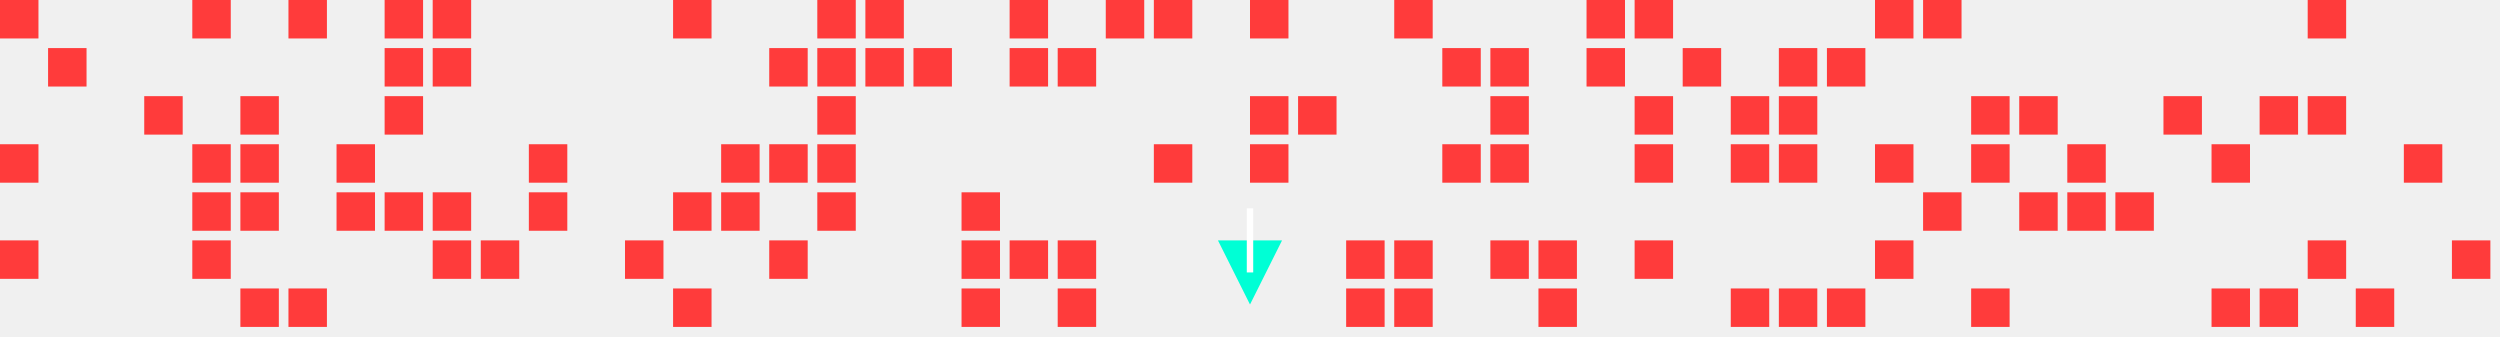
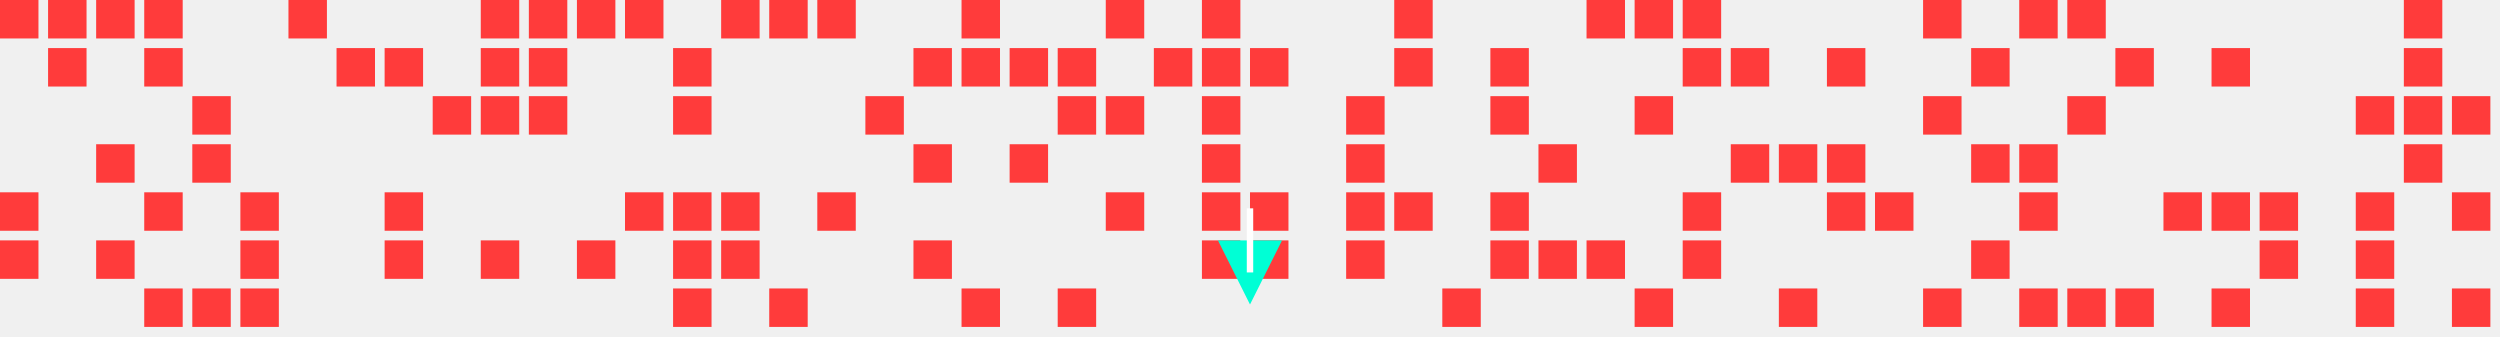
<svg xmlns="http://www.w3.org/2000/svg" width="780" height="105">
  <style>
.enemy { fill: #ff3b3b; }
.player { fill: #00ffd5; }
.bullet { fill: #fff; }
</style>
  <rect class="enemy" x="0" y="0" width="12" height="12" />
-   <rect class="enemy" x="0" y="45" width="12" height="12" />
+   <rect class="enemy" x="0" y="60" width="12" height="12" />
  <rect class="enemy" x="0" y="75" width="12" height="12" />
+   <rect class="enemy" x="15" y="0" width="12" height="12" />
  <rect class="enemy" x="15" y="15" width="12" height="12" />
-   <rect class="enemy" x="45" y="30" width="12" height="12" />
-   <rect class="enemy" x="60" y="0" width="12" height="12" />
+   <rect class="enemy" x="30" y="0" width="12" height="12" />
+   <rect class="enemy" x="30" y="45" width="12" height="12" />
+   <rect class="enemy" x="30" y="75" width="12" height="12" />
+   <rect class="enemy" x="45" y="0" width="12" height="12" />
+   <rect class="enemy" x="45" y="15" width="12" height="12" />
+   <rect class="enemy" x="45" y="60" width="12" height="12" />
+   <rect class="enemy" x="45" y="90" width="12" height="12" />
+   <rect class="enemy" x="60" y="30" width="12" height="12" />
  <rect class="enemy" x="60" y="45" width="12" height="12" />
-   <rect class="enemy" x="60" y="60" width="12" height="12" />
-   <rect class="enemy" x="60" y="75" width="12" height="12" />
-   <rect class="enemy" x="75" y="30" width="12" height="12" />
-   <rect class="enemy" x="75" y="45" width="12" height="12" />
+   <rect class="enemy" x="60" y="90" width="12" height="12" />
  <rect class="enemy" x="75" y="60" width="12" height="12" />
+   <rect class="enemy" x="75" y="75" width="12" height="12" />
  <rect class="enemy" x="75" y="90" width="12" height="12" />
  <rect class="enemy" x="90" y="0" width="12" height="12" />
-   <rect class="enemy" x="90" y="90" width="12" height="12" />
-   <rect class="enemy" x="105" y="45" width="12" height="12" />
-   <rect class="enemy" x="105" y="60" width="12" height="12" />
-   <rect class="enemy" x="120" y="0" width="12" height="12" />
+   <rect class="enemy" x="105" y="15" width="12" height="12" />
  <rect class="enemy" x="120" y="15" width="12" height="12" />
-   <rect class="enemy" x="120" y="30" width="12" height="12" />
  <rect class="enemy" x="120" y="60" width="12" height="12" />
-   <rect class="enemy" x="135" y="0" width="12" height="12" />
-   <rect class="enemy" x="135" y="15" width="12" height="12" />
-   <rect class="enemy" x="135" y="60" width="12" height="12" />
-   <rect class="enemy" x="135" y="75" width="12" height="12" />
+   <rect class="enemy" x="120" y="75" width="12" height="12" />
+   <rect class="enemy" x="135" y="30" width="12" height="12" />
+   <rect class="enemy" x="150" y="0" width="12" height="12" />
+   <rect class="enemy" x="150" y="15" width="12" height="12" />
+   <rect class="enemy" x="150" y="30" width="12" height="12" />
  <rect class="enemy" x="150" y="75" width="12" height="12" />
-   <rect class="enemy" x="165" y="45" width="12" height="12" />
-   <rect class="enemy" x="165" y="60" width="12" height="12" />
-   <rect class="enemy" x="195" y="75" width="12" height="12" />
-   <rect class="enemy" x="210" y="0" width="12" height="12" />
+   <rect class="enemy" x="165" y="0" width="12" height="12" />
+   <rect class="enemy" x="165" y="15" width="12" height="12" />
+   <rect class="enemy" x="165" y="30" width="12" height="12" />
+   <rect class="enemy" x="180" y="0" width="12" height="12" />
+   <rect class="enemy" x="180" y="75" width="12" height="12" />
+   <rect class="enemy" x="195" y="0" width="12" height="12" />
+   <rect class="enemy" x="195" y="60" width="12" height="12" />
+   <rect class="enemy" x="210" y="15" width="12" height="12" />
+   <rect class="enemy" x="210" y="30" width="12" height="12" />
  <rect class="enemy" x="210" y="60" width="12" height="12" />
+   <rect class="enemy" x="210" y="75" width="12" height="12" />
  <rect class="enemy" x="210" y="90" width="12" height="12" />
-   <rect class="enemy" x="225" y="45" width="12" height="12" />
+   <rect class="enemy" x="225" y="0" width="12" height="12" />
  <rect class="enemy" x="225" y="60" width="12" height="12" />
-   <rect class="enemy" x="240" y="15" width="12" height="12" />
-   <rect class="enemy" x="240" y="45" width="12" height="12" />
-   <rect class="enemy" x="240" y="75" width="12" height="12" />
+   <rect class="enemy" x="225" y="75" width="12" height="12" />
+   <rect class="enemy" x="240" y="0" width="12" height="12" />
+   <rect class="enemy" x="240" y="90" width="12" height="12" />
  <rect class="enemy" x="255" y="0" width="12" height="12" />
-   <rect class="enemy" x="255" y="15" width="12" height="12" />
-   <rect class="enemy" x="255" y="30" width="12" height="12" />
-   <rect class="enemy" x="255" y="45" width="12" height="12" />
  <rect class="enemy" x="255" y="60" width="12" height="12" />
-   <rect class="enemy" x="270" y="0" width="12" height="12" />
-   <rect class="enemy" x="270" y="15" width="12" height="12" />
+   <rect class="enemy" x="270" y="30" width="12" height="12" />
  <rect class="enemy" x="285" y="15" width="12" height="12" />
-   <rect class="enemy" x="300" y="60" width="12" height="12" />
-   <rect class="enemy" x="300" y="75" width="12" height="12" />
+   <rect class="enemy" x="285" y="45" width="12" height="12" />
+   <rect class="enemy" x="285" y="75" width="12" height="12" />
+   <rect class="enemy" x="300" y="0" width="12" height="12" />
+   <rect class="enemy" x="300" y="15" width="12" height="12" />
  <rect class="enemy" x="300" y="90" width="12" height="12" />
-   <rect class="enemy" x="315" y="0" width="12" height="12" />
  <rect class="enemy" x="315" y="15" width="12" height="12" />
-   <rect class="enemy" x="315" y="75" width="12" height="12" />
+   <rect class="enemy" x="315" y="45" width="12" height="12" />
  <rect class="enemy" x="330" y="15" width="12" height="12" />
-   <rect class="enemy" x="330" y="75" width="12" height="12" />
+   <rect class="enemy" x="330" y="30" width="12" height="12" />
  <rect class="enemy" x="330" y="90" width="12" height="12" />
  <rect class="enemy" x="345" y="0" width="12" height="12" />
-   <rect class="enemy" x="360" y="0" width="12" height="12" />
-   <rect class="enemy" x="360" y="45" width="12" height="12" />
-   <rect class="enemy" x="390" y="0" width="12" height="12" />
-   <rect class="enemy" x="390" y="30" width="12" height="12" />
-   <rect class="enemy" x="390" y="45" width="12" height="12" />
-   <rect class="enemy" x="405" y="30" width="12" height="12" />
+   <rect class="enemy" x="345" y="30" width="12" height="12" />
+   <rect class="enemy" x="345" y="60" width="12" height="12" />
+   <rect class="enemy" x="360" y="15" width="12" height="12" />
+   <rect class="enemy" x="375" y="0" width="12" height="12" />
+   <rect class="enemy" x="375" y="15" width="12" height="12" />
+   <rect class="enemy" x="375" y="30" width="12" height="12" />
+   <rect class="enemy" x="375" y="45" width="12" height="12" />
+   <rect class="enemy" x="375" y="60" width="12" height="12" />
+   <rect class="enemy" x="375" y="75" width="12" height="12" />
+   <rect class="enemy" x="390" y="15" width="12" height="12" />
+   <rect class="enemy" x="390" y="60" width="12" height="12" />
+   <rect class="enemy" x="390" y="75" width="12" height="12" />
+   <rect class="enemy" x="420" y="30" width="12" height="12" />
+   <rect class="enemy" x="420" y="45" width="12" height="12" />
+   <rect class="enemy" x="420" y="60" width="12" height="12" />
  <rect class="enemy" x="420" y="75" width="12" height="12" />
-   <rect class="enemy" x="420" y="90" width="12" height="12" />
  <rect class="enemy" x="435" y="0" width="12" height="12" />
-   <rect class="enemy" x="435" y="75" width="12" height="12" />
-   <rect class="enemy" x="435" y="90" width="12" height="12" />
-   <rect class="enemy" x="450" y="15" width="12" height="12" />
-   <rect class="enemy" x="450" y="45" width="12" height="12" />
+   <rect class="enemy" x="435" y="15" width="12" height="12" />
+   <rect class="enemy" x="435" y="60" width="12" height="12" />
+   <rect class="enemy" x="450" y="90" width="12" height="12" />
  <rect class="enemy" x="465" y="15" width="12" height="12" />
  <rect class="enemy" x="465" y="30" width="12" height="12" />
-   <rect class="enemy" x="465" y="45" width="12" height="12" />
+   <rect class="enemy" x="465" y="60" width="12" height="12" />
  <rect class="enemy" x="465" y="75" width="12" height="12" />
+   <rect class="enemy" x="480" y="45" width="12" height="12" />
  <rect class="enemy" x="480" y="75" width="12" height="12" />
-   <rect class="enemy" x="480" y="90" width="12" height="12" />
  <rect class="enemy" x="495" y="0" width="12" height="12" />
-   <rect class="enemy" x="495" y="15" width="12" height="12" />
+   <rect class="enemy" x="495" y="75" width="12" height="12" />
  <rect class="enemy" x="510" y="0" width="12" height="12" />
  <rect class="enemy" x="510" y="30" width="12" height="12" />
-   <rect class="enemy" x="510" y="45" width="12" height="12" />
-   <rect class="enemy" x="510" y="75" width="12" height="12" />
+   <rect class="enemy" x="510" y="90" width="12" height="12" />
+   <rect class="enemy" x="525" y="0" width="12" height="12" />
  <rect class="enemy" x="525" y="15" width="12" height="12" />
-   <rect class="enemy" x="540" y="30" width="12" height="12" />
+   <rect class="enemy" x="525" y="60" width="12" height="12" />
+   <rect class="enemy" x="525" y="75" width="12" height="12" />
+   <rect class="enemy" x="540" y="15" width="12" height="12" />
  <rect class="enemy" x="540" y="45" width="12" height="12" />
-   <rect class="enemy" x="540" y="90" width="12" height="12" />
-   <rect class="enemy" x="555" y="15" width="12" height="12" />
-   <rect class="enemy" x="555" y="30" width="12" height="12" />
  <rect class="enemy" x="555" y="45" width="12" height="12" />
  <rect class="enemy" x="555" y="90" width="12" height="12" />
  <rect class="enemy" x="570" y="15" width="12" height="12" />
-   <rect class="enemy" x="570" y="90" width="12" height="12" />
-   <rect class="enemy" x="585" y="0" width="12" height="12" />
-   <rect class="enemy" x="585" y="45" width="12" height="12" />
-   <rect class="enemy" x="585" y="75" width="12" height="12" />
+   <rect class="enemy" x="570" y="45" width="12" height="12" />
+   <rect class="enemy" x="570" y="60" width="12" height="12" />
+   <rect class="enemy" x="585" y="60" width="12" height="12" />
  <rect class="enemy" x="600" y="0" width="12" height="12" />
-   <rect class="enemy" x="600" y="60" width="12" height="12" />
-   <rect class="enemy" x="615" y="30" width="12" height="12" />
+   <rect class="enemy" x="600" y="30" width="12" height="12" />
+   <rect class="enemy" x="600" y="90" width="12" height="12" />
+   <rect class="enemy" x="615" y="15" width="12" height="12" />
  <rect class="enemy" x="615" y="45" width="12" height="12" />
-   <rect class="enemy" x="615" y="90" width="12" height="12" />
-   <rect class="enemy" x="630" y="30" width="12" height="12" />
+   <rect class="enemy" x="615" y="75" width="12" height="12" />
+   <rect class="enemy" x="630" y="0" width="12" height="12" />
+   <rect class="enemy" x="630" y="45" width="12" height="12" />
  <rect class="enemy" x="630" y="60" width="12" height="12" />
-   <rect class="enemy" x="645" y="45" width="12" height="12" />
-   <rect class="enemy" x="645" y="60" width="12" height="12" />
-   <rect class="enemy" x="660" y="60" width="12" height="12" />
-   <rect class="enemy" x="675" y="30" width="12" height="12" />
-   <rect class="enemy" x="690" y="45" width="12" height="12" />
+   <rect class="enemy" x="630" y="90" width="12" height="12" />
+   <rect class="enemy" x="645" y="0" width="12" height="12" />
+   <rect class="enemy" x="645" y="30" width="12" height="12" />
+   <rect class="enemy" x="645" y="90" width="12" height="12" />
+   <rect class="enemy" x="660" y="15" width="12" height="12" />
+   <rect class="enemy" x="660" y="90" width="12" height="12" />
+   <rect class="enemy" x="675" y="60" width="12" height="12" />
+   <rect class="enemy" x="690" y="15" width="12" height="12" />
+   <rect class="enemy" x="690" y="60" width="12" height="12" />
  <rect class="enemy" x="690" y="90" width="12" height="12" />
-   <rect class="enemy" x="705" y="30" width="12" height="12" />
-   <rect class="enemy" x="705" y="90" width="12" height="12" />
-   <rect class="enemy" x="720" y="0" width="12" height="12" />
-   <rect class="enemy" x="720" y="30" width="12" height="12" />
-   <rect class="enemy" x="720" y="75" width="12" height="12" />
+   <rect class="enemy" x="705" y="60" width="12" height="12" />
+   <rect class="enemy" x="705" y="75" width="12" height="12" />
+   <rect class="enemy" x="735" y="30" width="12" height="12" />
+   <rect class="enemy" x="735" y="60" width="12" height="12" />
+   <rect class="enemy" x="735" y="75" width="12" height="12" />
  <rect class="enemy" x="735" y="90" width="12" height="12" />
+   <rect class="enemy" x="750" y="0" width="12" height="12" />
+   <rect class="enemy" x="750" y="15" width="12" height="12" />
+   <rect class="enemy" x="750" y="30" width="12" height="12" />
  <rect class="enemy" x="750" y="45" width="12" height="12" />
-   <rect class="enemy" x="765" y="75" width="12" height="12" />
+   <rect class="enemy" x="765" y="30" width="12" height="12" />
+   <rect class="enemy" x="765" y="60" width="12" height="12" />
+   <rect class="enemy" x="765" y="90" width="12" height="12" />
  <polygon class="player" points=" 390,95 380,75 400,75 " />
  <rect class="bullet" x="389" y="65" width="2" height="20">
    <animate attributeName="y" values="65;0" dur="1s" repeatCount="indefinite" />
  </rect>
</svg>
